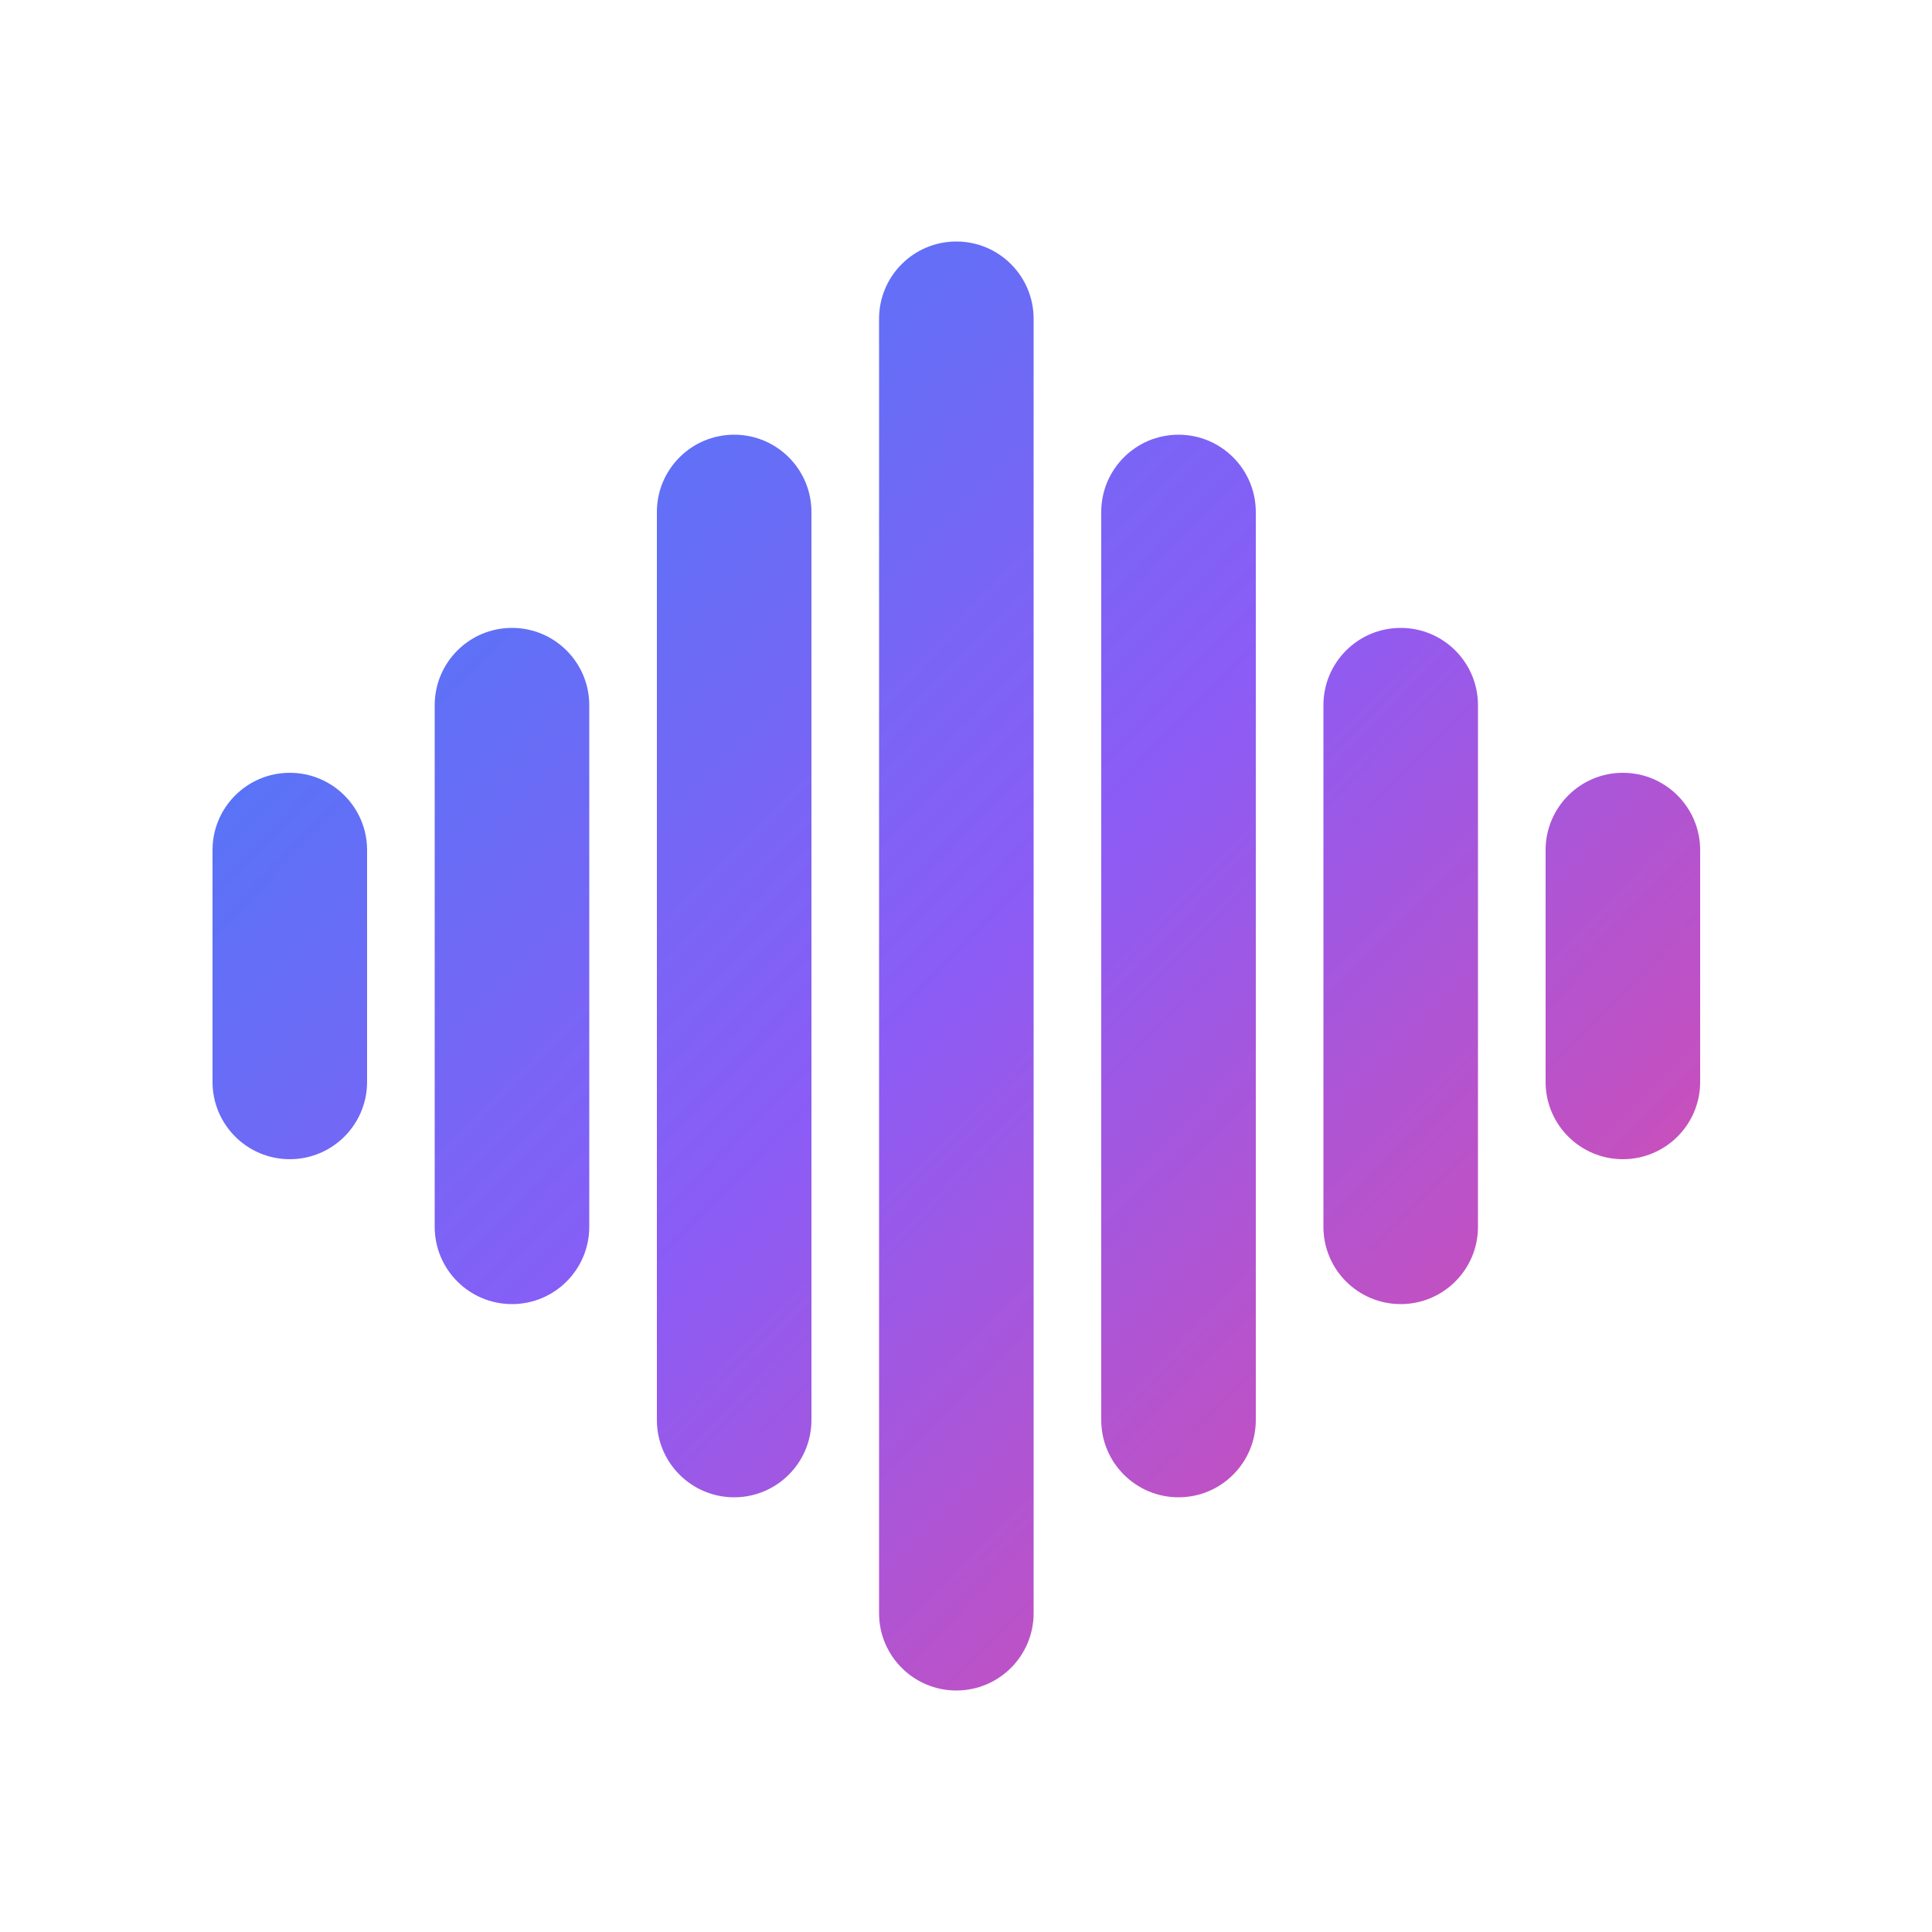
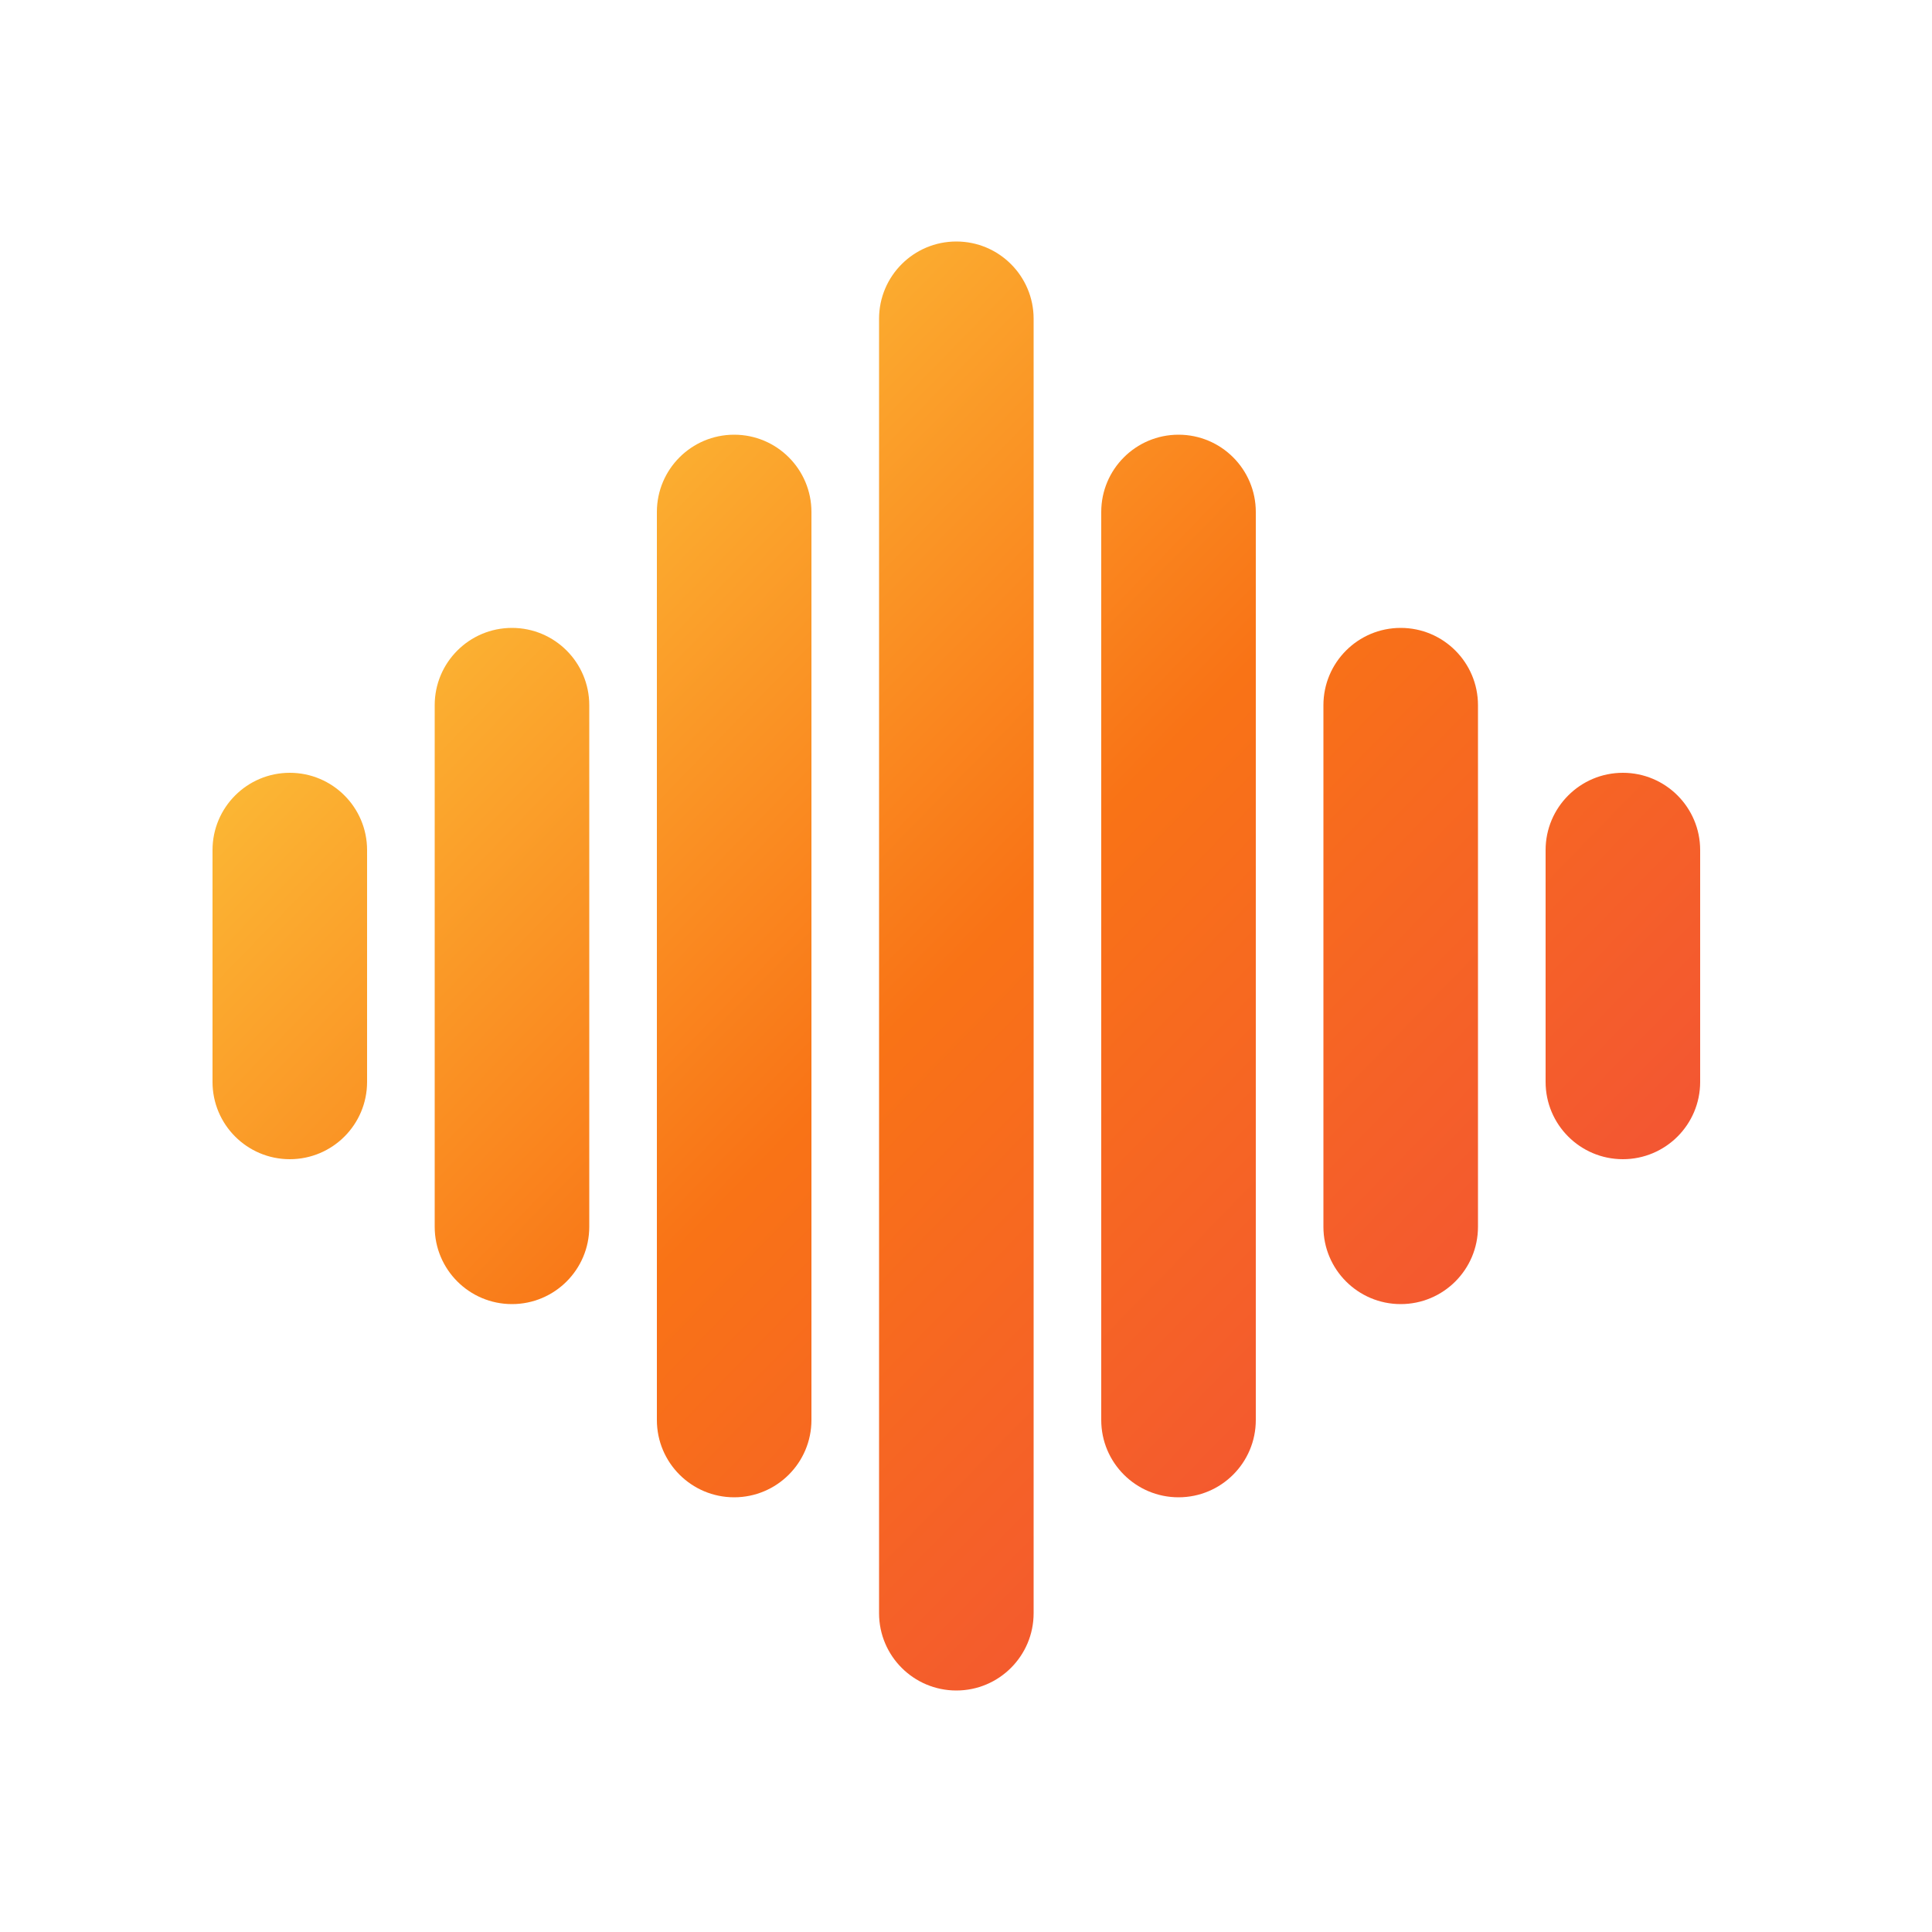
<svg xmlns="http://www.w3.org/2000/svg" viewBox="0 0 200 200">
  <defs>
    <linearGradient id="g" gradientUnits="userSpaceOnUse" x1="22" y1="25" x2="176" y2="175">
-       <stop offset="0" stop-color="#3B82F6" />
-       <stop offset="0.5" stop-color="#8B5CF6" />
-       <stop offset="1" stop-color="#EC4899" />
+       <stop offset="0" stop-color="#FDE047" />
+       <stop offset="0.5" stop-color="#F97316" />
+       <stop offset="1" stop-color="#EF4444" />
    </linearGradient>
  </defs>
  <rect x="22.00" y="80.00" width="16.00" height="40.00" rx="8.00" fill="url(#g)" />
  <rect x="45.00" y="65.00" width="16.00" height="70.00" rx="8.00" fill="url(#g)" />
  <rect x="68.00" y="45.00" width="16.00" height="110.00" rx="8.00" fill="url(#g)" />
  <rect x="91.00" y="25.00" width="16.00" height="150.00" rx="8.00" fill="url(#g)" />
  <rect x="114.00" y="45.00" width="16.00" height="110.00" rx="8.00" fill="url(#g)" />
  <rect x="137.00" y="65.00" width="16.00" height="70.00" rx="8.00" fill="url(#g)" />
  <rect x="160.00" y="80.00" width="16.00" height="40.00" rx="8.00" fill="url(#g)" />
</svg>
